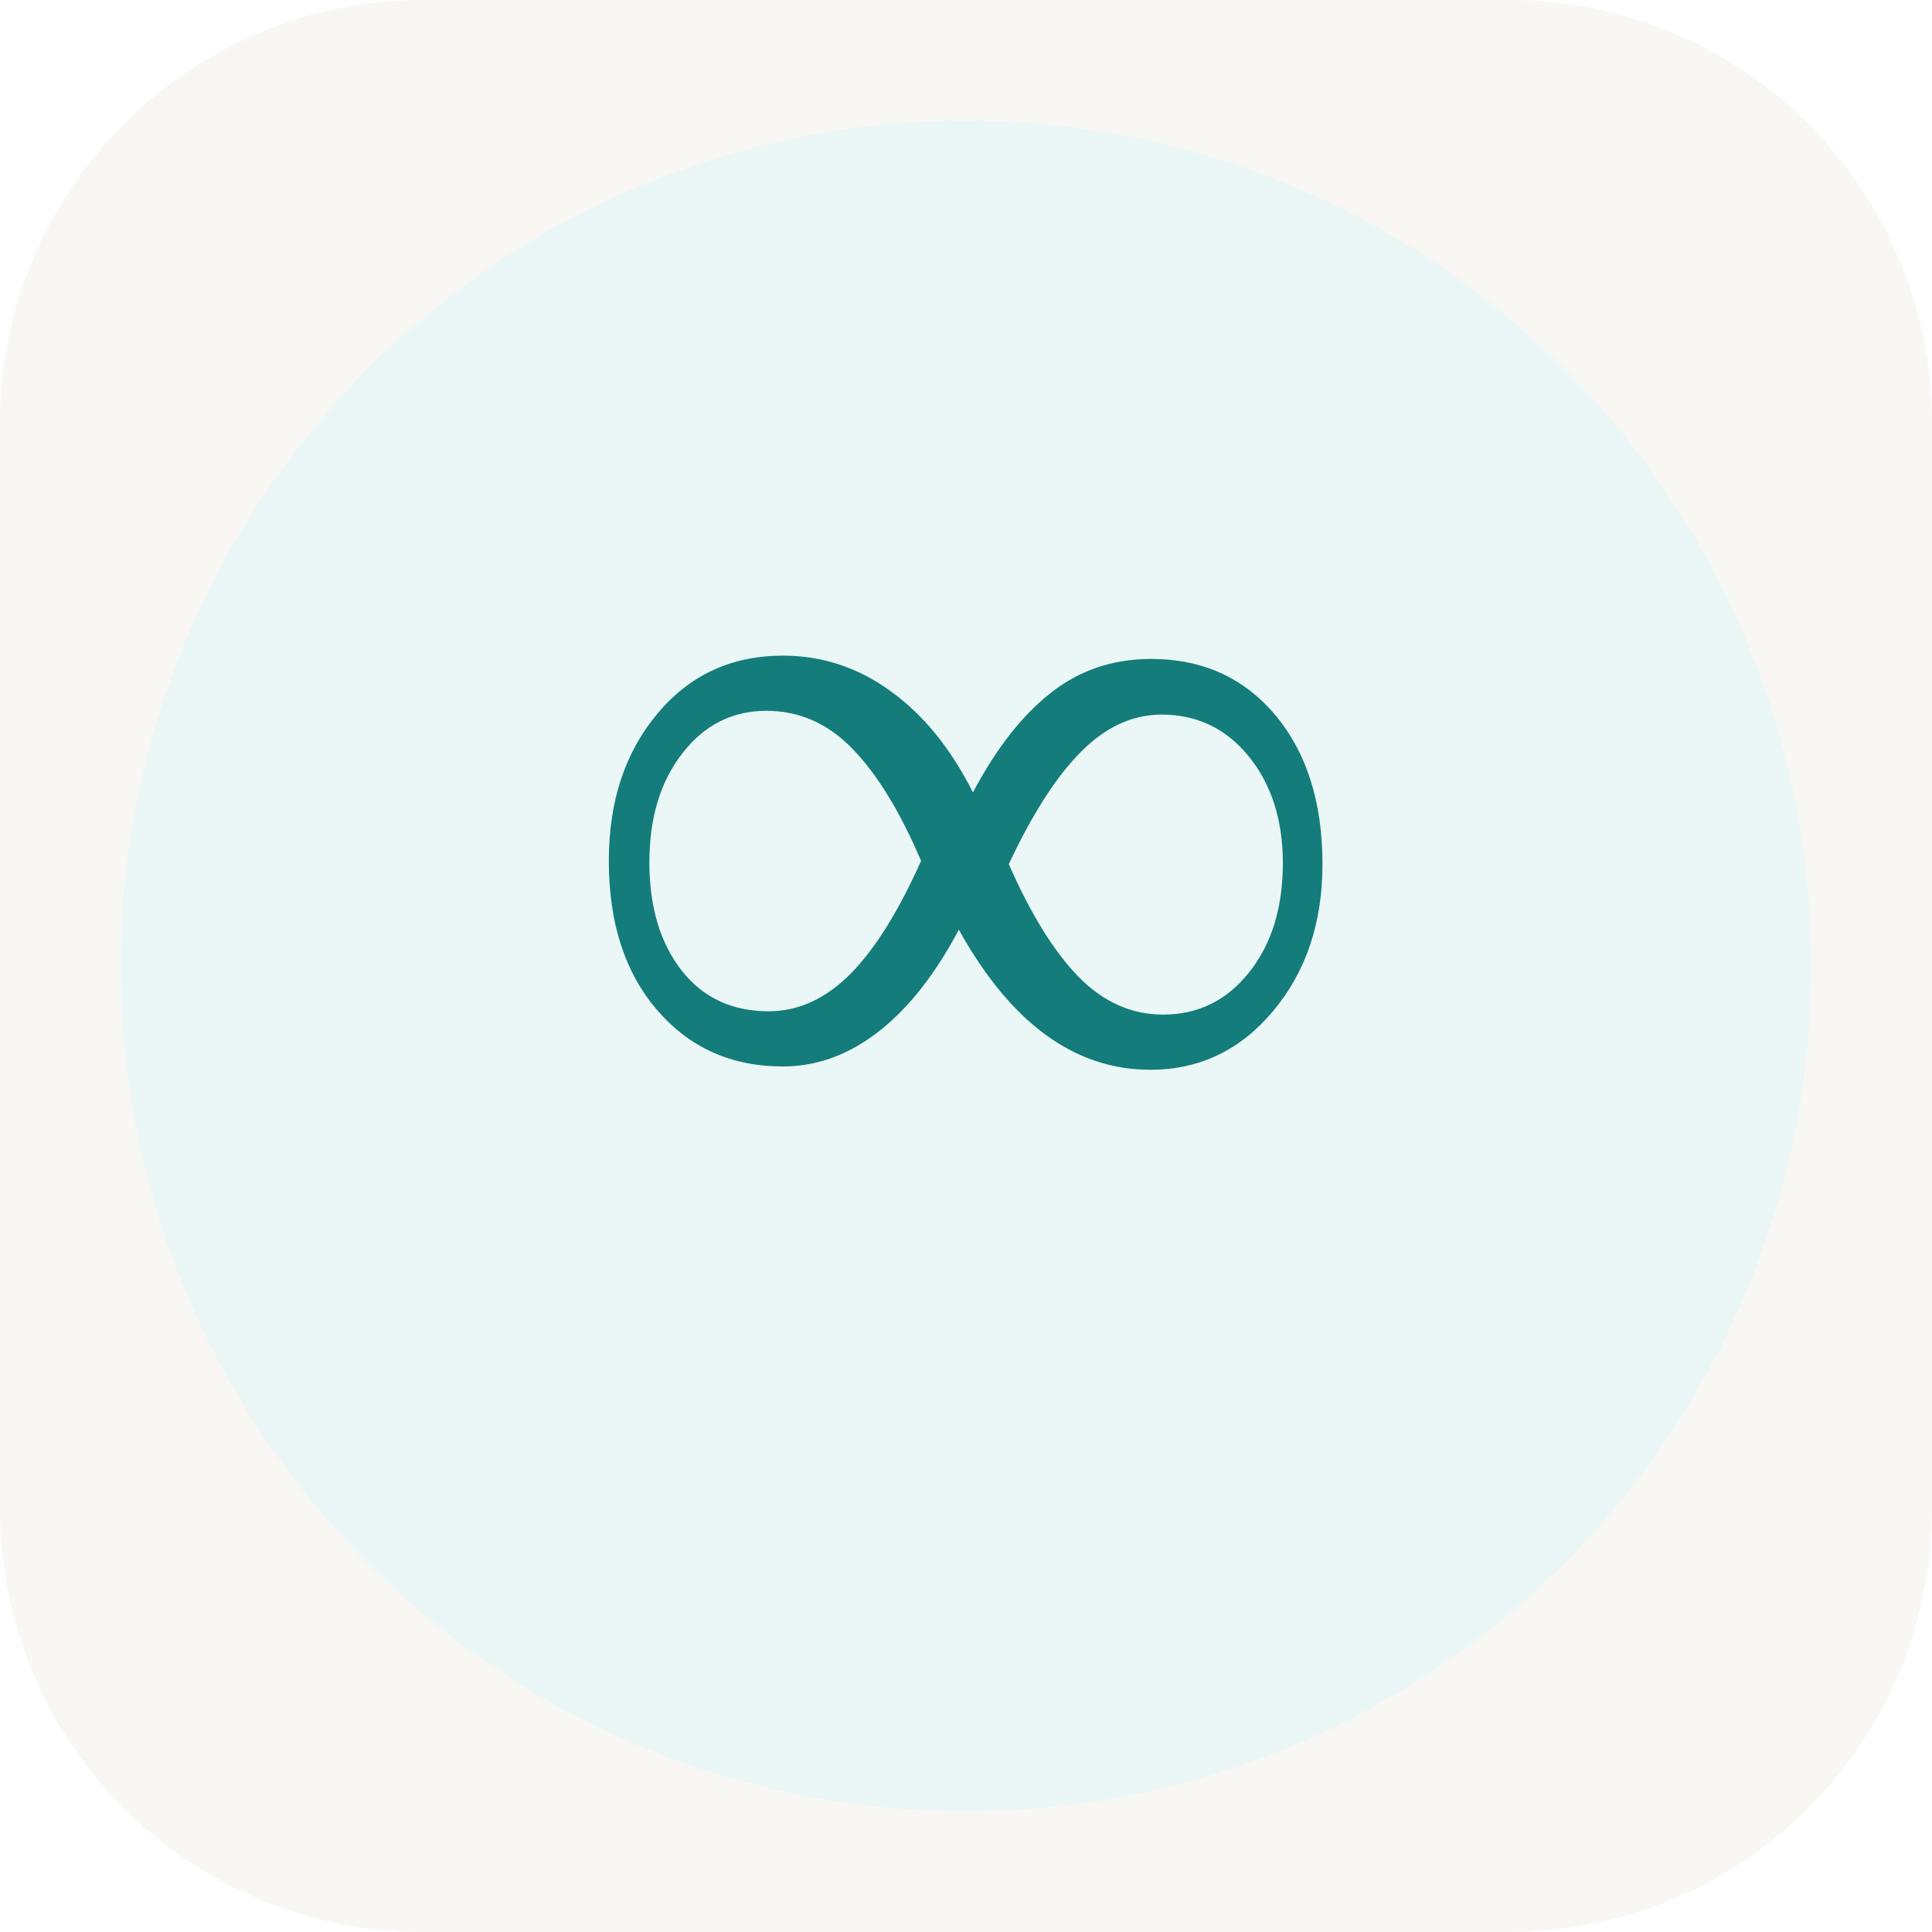
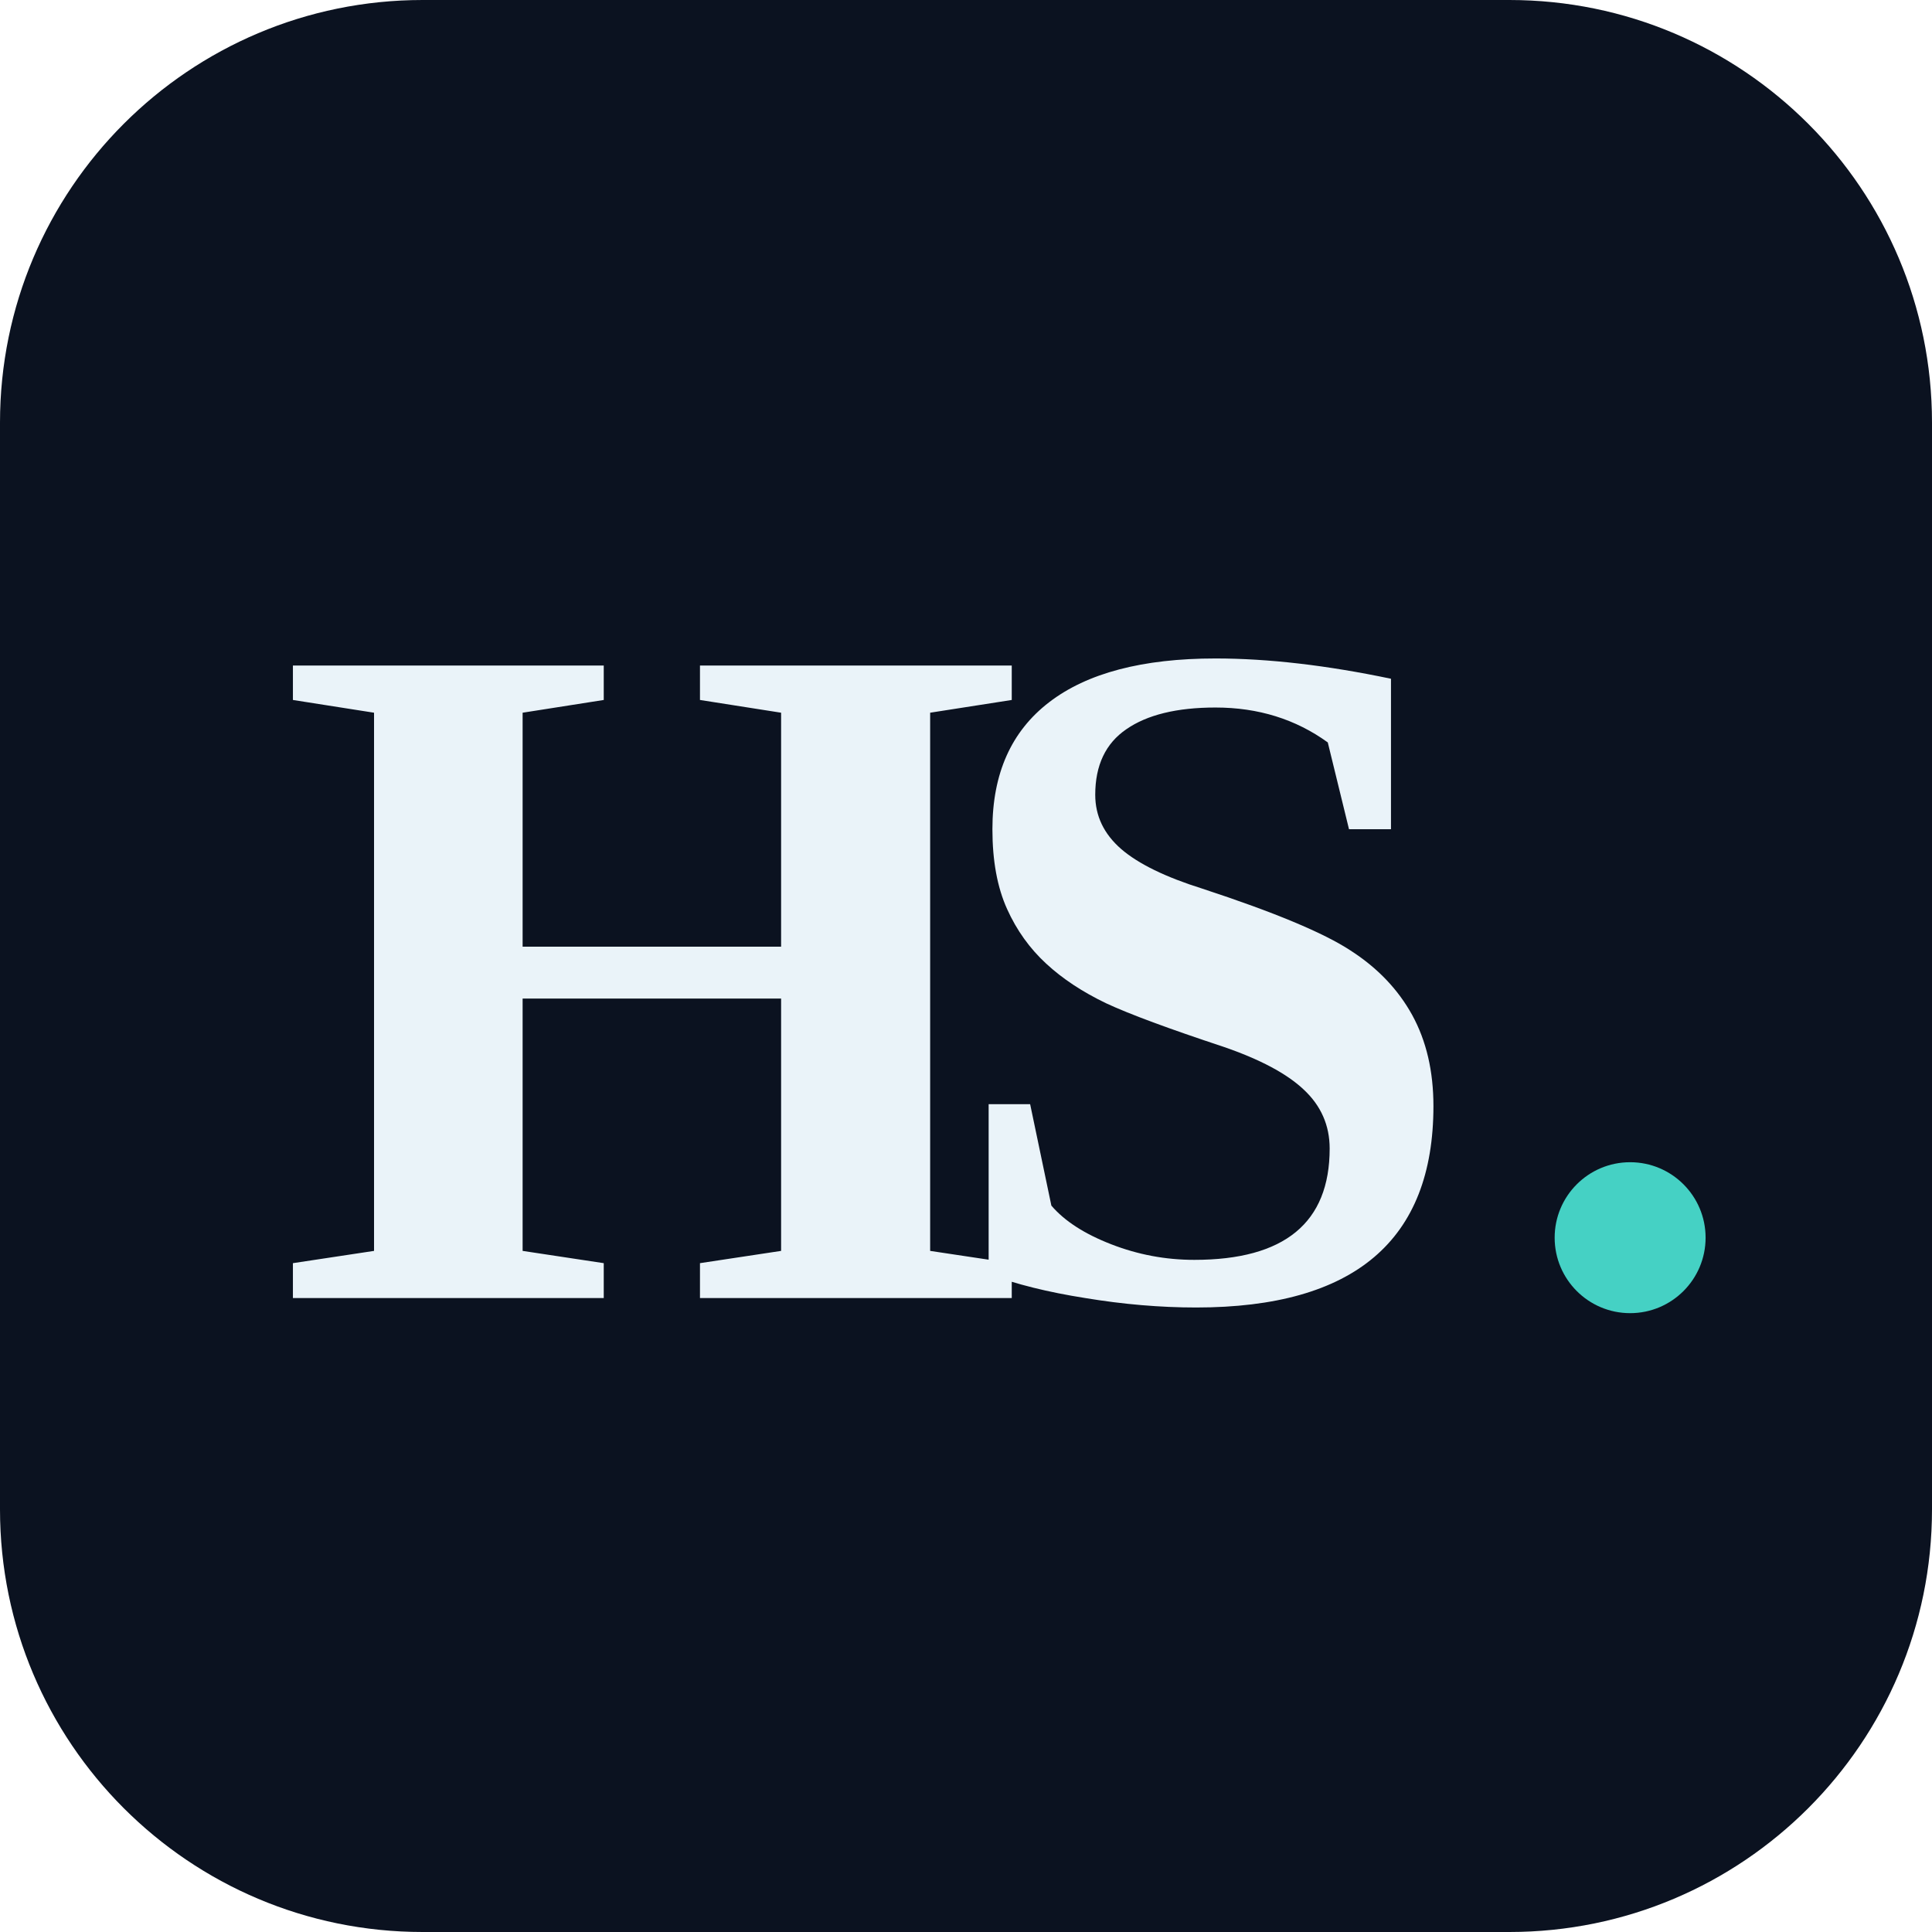
- <svg xmlns="http://www.w3.org/2000/svg" viewBox="0 0 64 64" role="img" aria-label="DevOps favicon">
-   <rect width="64" height="64" rx="14" fill="#f8f7f4" />
-   <circle cx="32" cy="32" r="28" fill="#eaf7f6" />
-   <text x="32" y="39" text-anchor="middle" font-size="36" font-weight="700" font-family="Georgia, 'Times New Roman', serif" fill="#147d7b">∞</text>
+ <svg xmlns="http://www.w3.org/2000/svg" viewBox="0 0 64 64" role="img" aria-label="HS favicon">
+   <rect width="64" height="64" rx="14" fill="#0b1220" />
+   <text x="29" y="43" text-anchor="middle" font-size="32" font-weight="700" font-family="Georgia, 'Times New Roman', serif" fill="#eaf3f9" letter-spacing="-3">HS</text>
+   <circle cx="54" cy="41" r="2.5" fill="#45d1c4" />
</svg>
